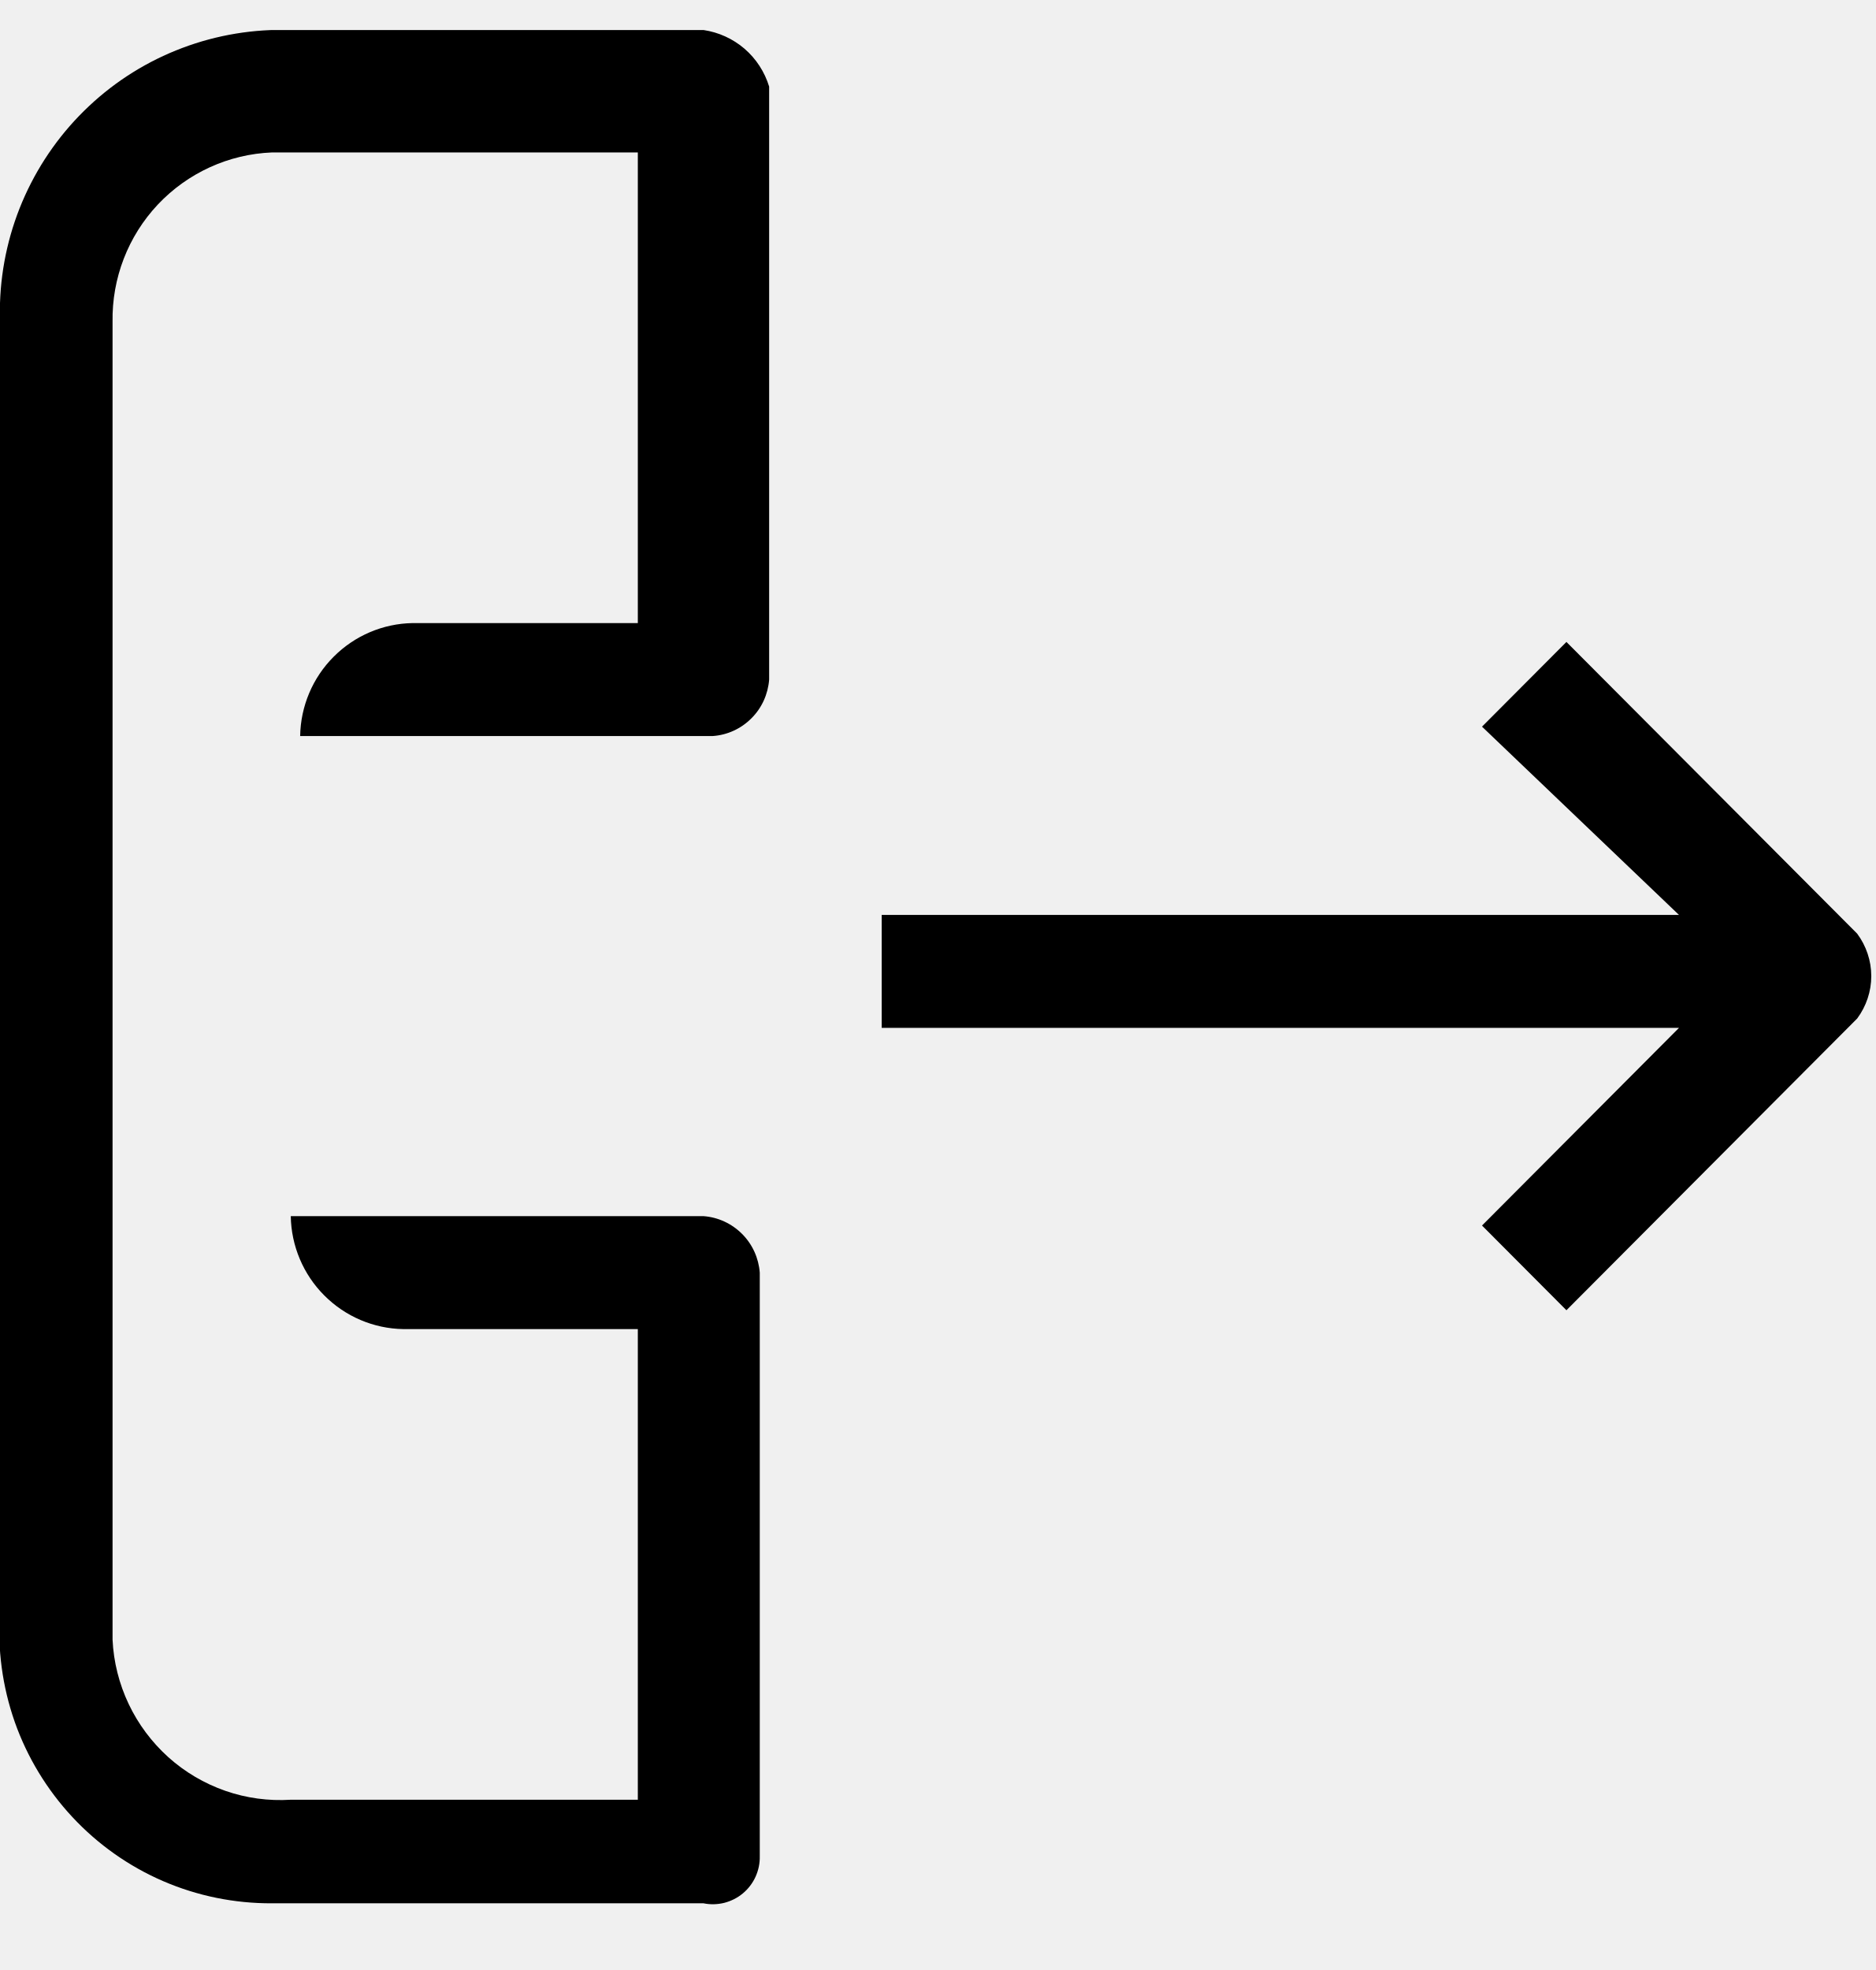
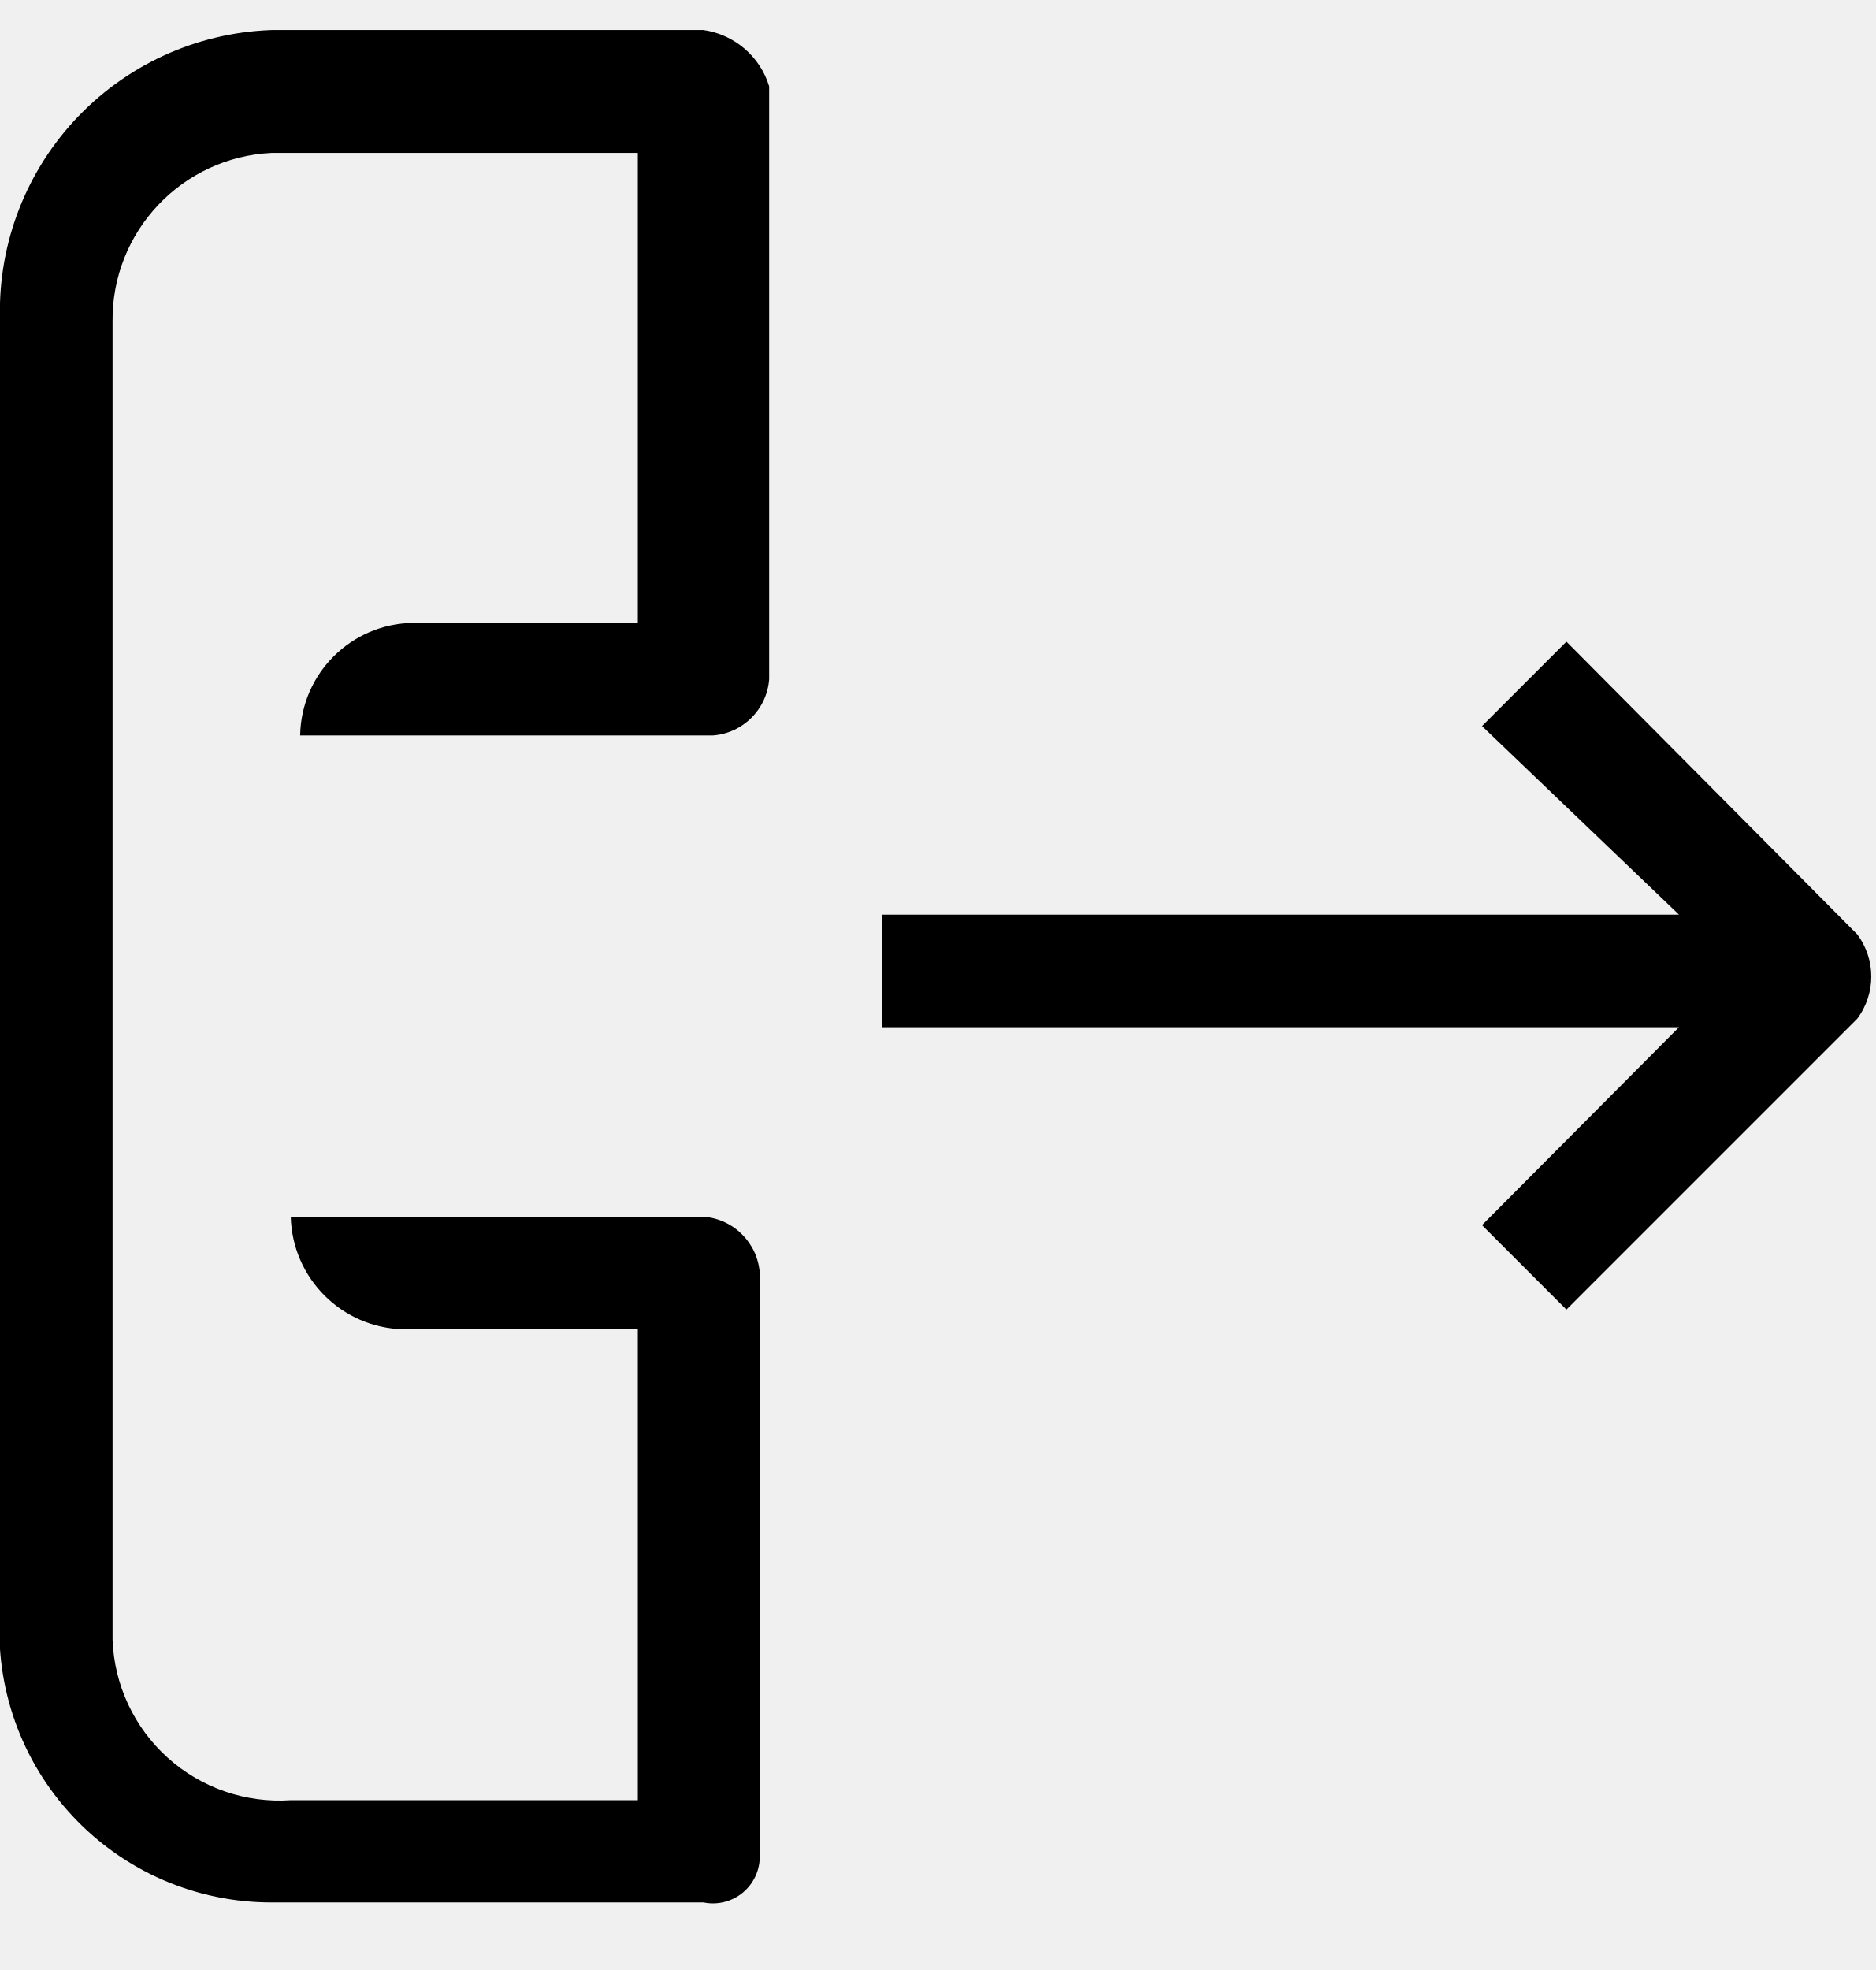
- <svg xmlns="http://www.w3.org/2000/svg" width="20" height="21" viewBox="0 0 20 21" fill="none">
-   <g clip-path="url(#clip0)">
-     <path d="M17.9 9.753H9.4V10.957H17.9L15.8 13.064L16.7 13.967L19.8 10.857C19.897 10.726 19.95 10.568 19.95 10.405C19.95 10.242 19.897 10.084 19.8 9.953L16.7 6.843L15.8 7.746L17.9 9.753Z" fill="black" />
-     <path d="M8.1 19.787V13.566C8.088 13.41 8.022 13.264 7.911 13.153C7.801 13.043 7.655 12.975 7.5 12.964H3.1C3.105 13.281 3.233 13.585 3.457 13.809C3.681 14.034 3.983 14.163 4.3 14.168H6.8V19.185H3.1C2.863 19.2 2.626 19.168 2.402 19.09C2.178 19.012 1.971 18.89 1.794 18.731C1.618 18.572 1.474 18.38 1.372 18.165C1.27 17.95 1.211 17.717 1.2 17.479V3.431C1.192 2.967 1.365 2.518 1.683 2.18C2.001 1.843 2.438 1.643 2.9 1.625H6.8V6.642H4.4C4.083 6.647 3.781 6.776 3.557 7.001C3.333 7.225 3.205 7.529 3.2 7.846H7.6C7.755 7.835 7.901 7.768 8.011 7.657C8.122 7.547 8.188 7.4 8.2 7.244V0.923C8.152 0.766 8.061 0.626 7.937 0.519C7.813 0.413 7.662 0.344 7.5 0.32H3.1C2.706 0.307 2.313 0.372 1.944 0.511C1.575 0.65 1.237 0.86 0.949 1.131C0.661 1.401 0.429 1.726 0.266 2.086C0.103 2.446 0.013 2.835 1.46306e-05 3.23V17.178C-0.029 17.577 0.025 17.978 0.157 18.355C0.29 18.732 0.5 19.078 0.772 19.37C1.044 19.662 1.374 19.895 1.74 20.053C2.106 20.211 2.501 20.291 2.9 20.289H7.5C7.574 20.304 7.649 20.302 7.722 20.284C7.795 20.265 7.863 20.231 7.92 20.183C7.978 20.135 8.024 20.074 8.055 20.006C8.086 19.937 8.102 19.862 8.1 19.787Z" fill="black" />
+ <svg xmlns="http://www.w3.org/2000/svg" width="20" height="21" fill="none">
+   <g clip-path="url(#clip0)" fill="#000">
+     <path d="M17.9 9.75H9.4v1.2h8.5l-2.1 2.11.9.9 3.1-3.1a.75.75 0 000-.9l-3.1-3.12-.9.9 2.1 2.01zM8.1 19.79v-6.22a.65.65 0 00-.6-.6H3.1a1.23 1.23 0 001.2 1.2h2.5v5.02H3.1a1.78 1.78 0 01-1.9-1.71V3.43a1.78 1.78 0 011.7-1.8h3.9v5.01H4.4a1.22 1.22 0 00-1.2 1.2h4.4a.65.65 0 00.6-.6V.92a.86.86 0 00-.7-.6H3.1A3 3 0 000 3.23v13.95a2.9 2.9 0 002.9 3.1h4.6a.5.5 0 00.6-.5z" />
  </g>
  <defs>
    <clipPath id="clip0">
-       <rect width="20" height="20.069" fill="white" transform="translate(0 0.320435)" />
+       <path fill="#fff" transform="translate(0 .32)" d="M0 0h20v20.07H0z" />
    </clipPath>
  </defs>
</svg>
